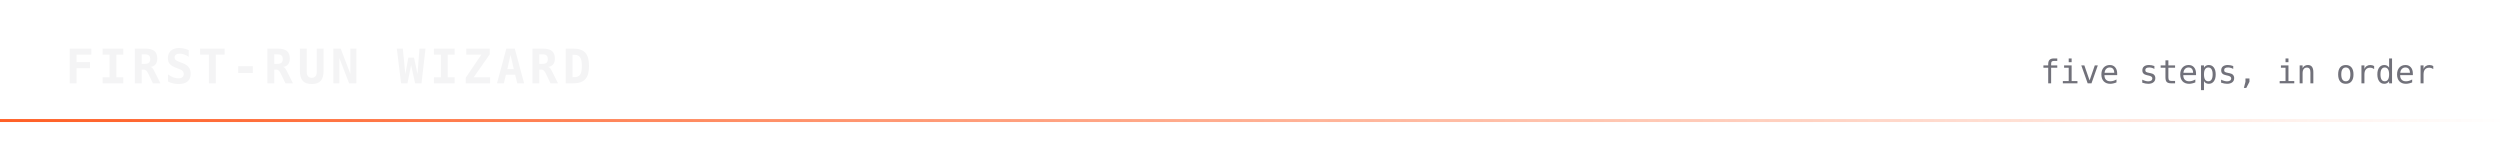
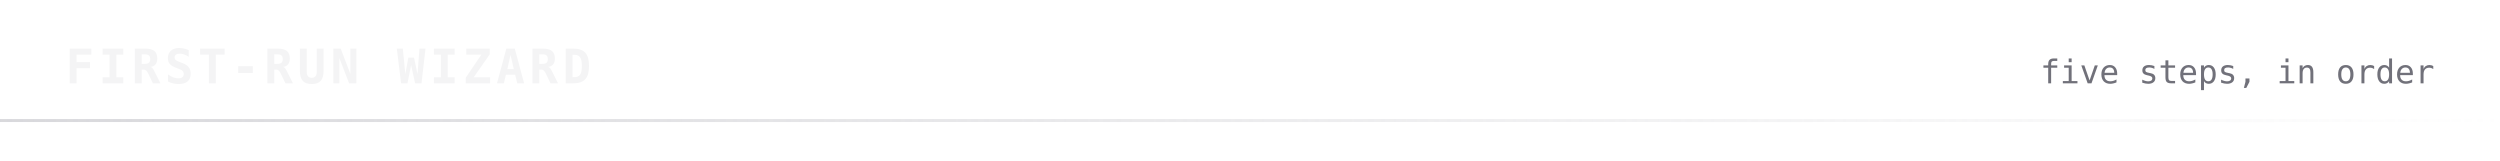
<svg xmlns="http://www.w3.org/2000/svg" width="840" height="54" viewBox="0 0 840 54" role="img" aria-label="First-run wizard">
  <style>text{font-family:'JetBrains Mono',ui-monospace,SFMono-Regular,Menlo,Consolas,monospace;white-space:pre}.reveal{animation:reveal .8s ease both}@keyframes reveal{from{opacity:0}to{opacity:1}}@media(prefers-reduced-motion:reduce){.motion{display:none}.reveal{animation:none!important}}</style>
  <text x="22" y="28" fill="#F4F4F5" font-size="16" font-weight="600" letter-spacing="1.5">FIRST-RUN WIZARD</text>
  <text x="818" y="28" fill="#71717A" font-size="11" text-anchor="end">five steps, in order</text>
  <defs>
    <linearGradient id="rule">
-       <stop stop-color="#FF4D0D" stop-opacity=".9" />
-       <stop offset="1" stop-color="#FF4D0D" stop-opacity="0" />
+       <stop stop-color="#D4D4D8" stop-opacity=".9" />
+       <stop offset="1" stop-color="#D4D4D8" stop-opacity="0" />
    </linearGradient>
  </defs>
  <rect x="0" y="40" width="840" height="1" fill="url(#rule)" />
</svg>
